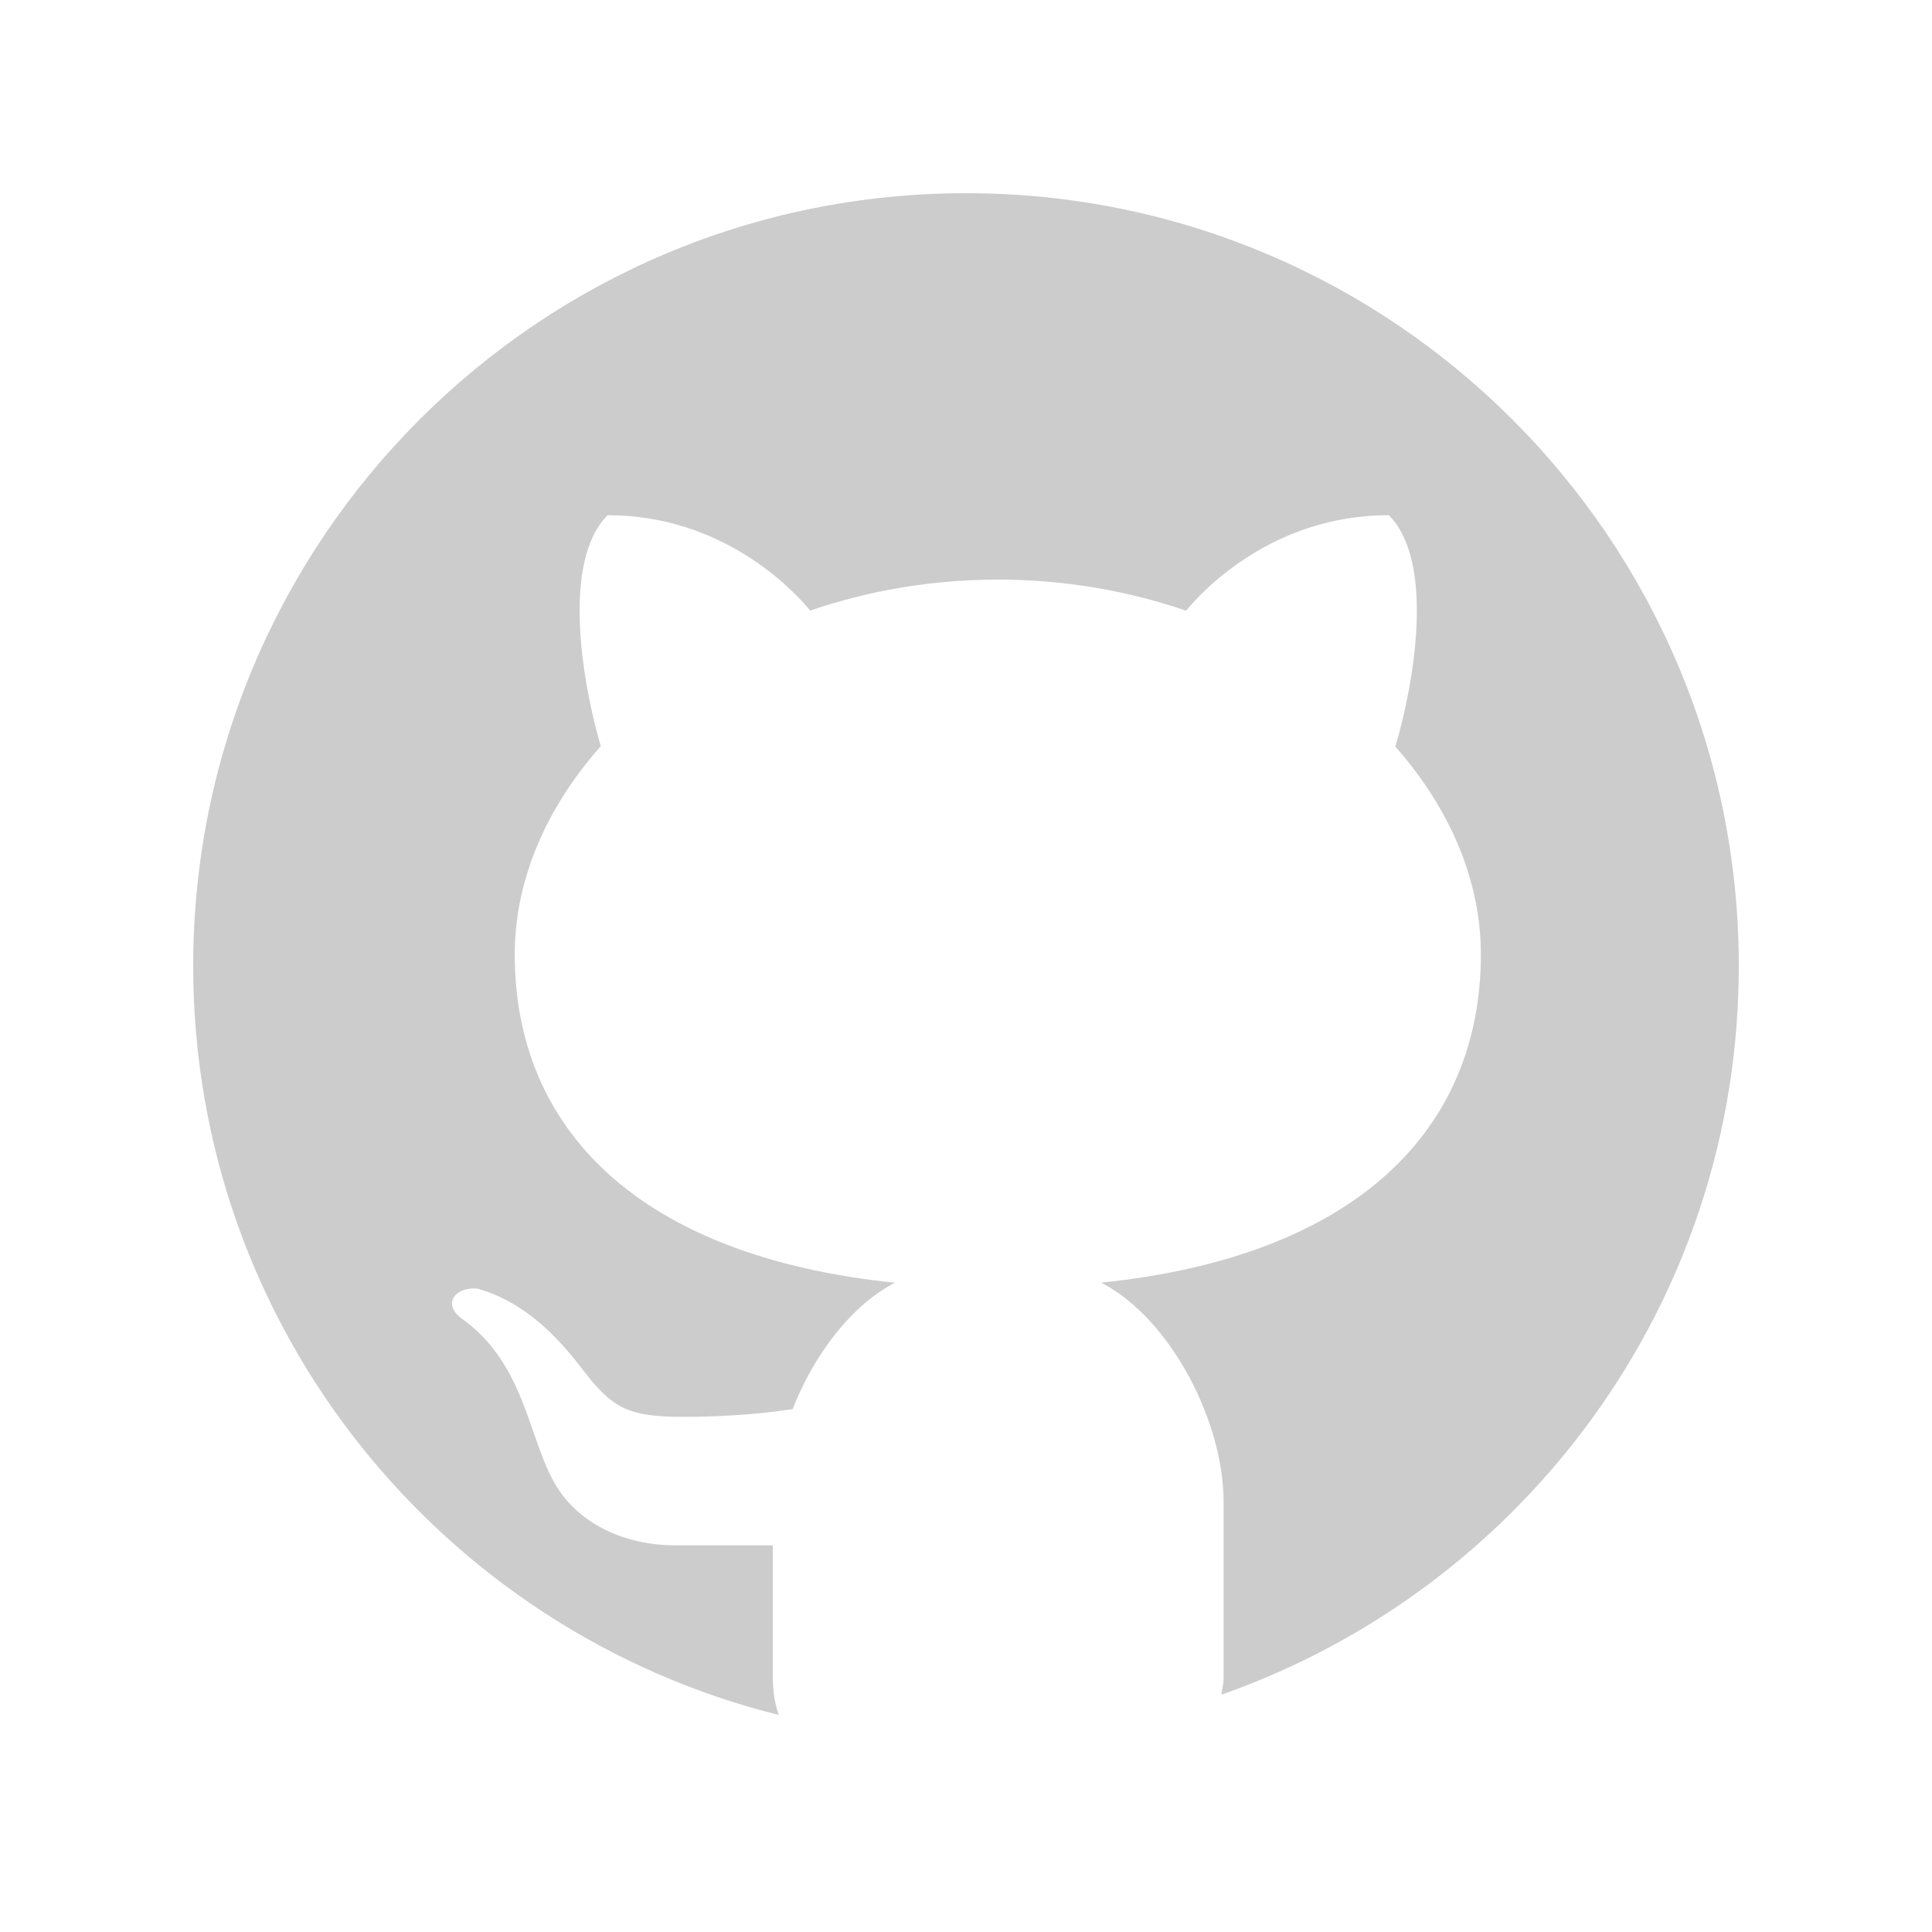
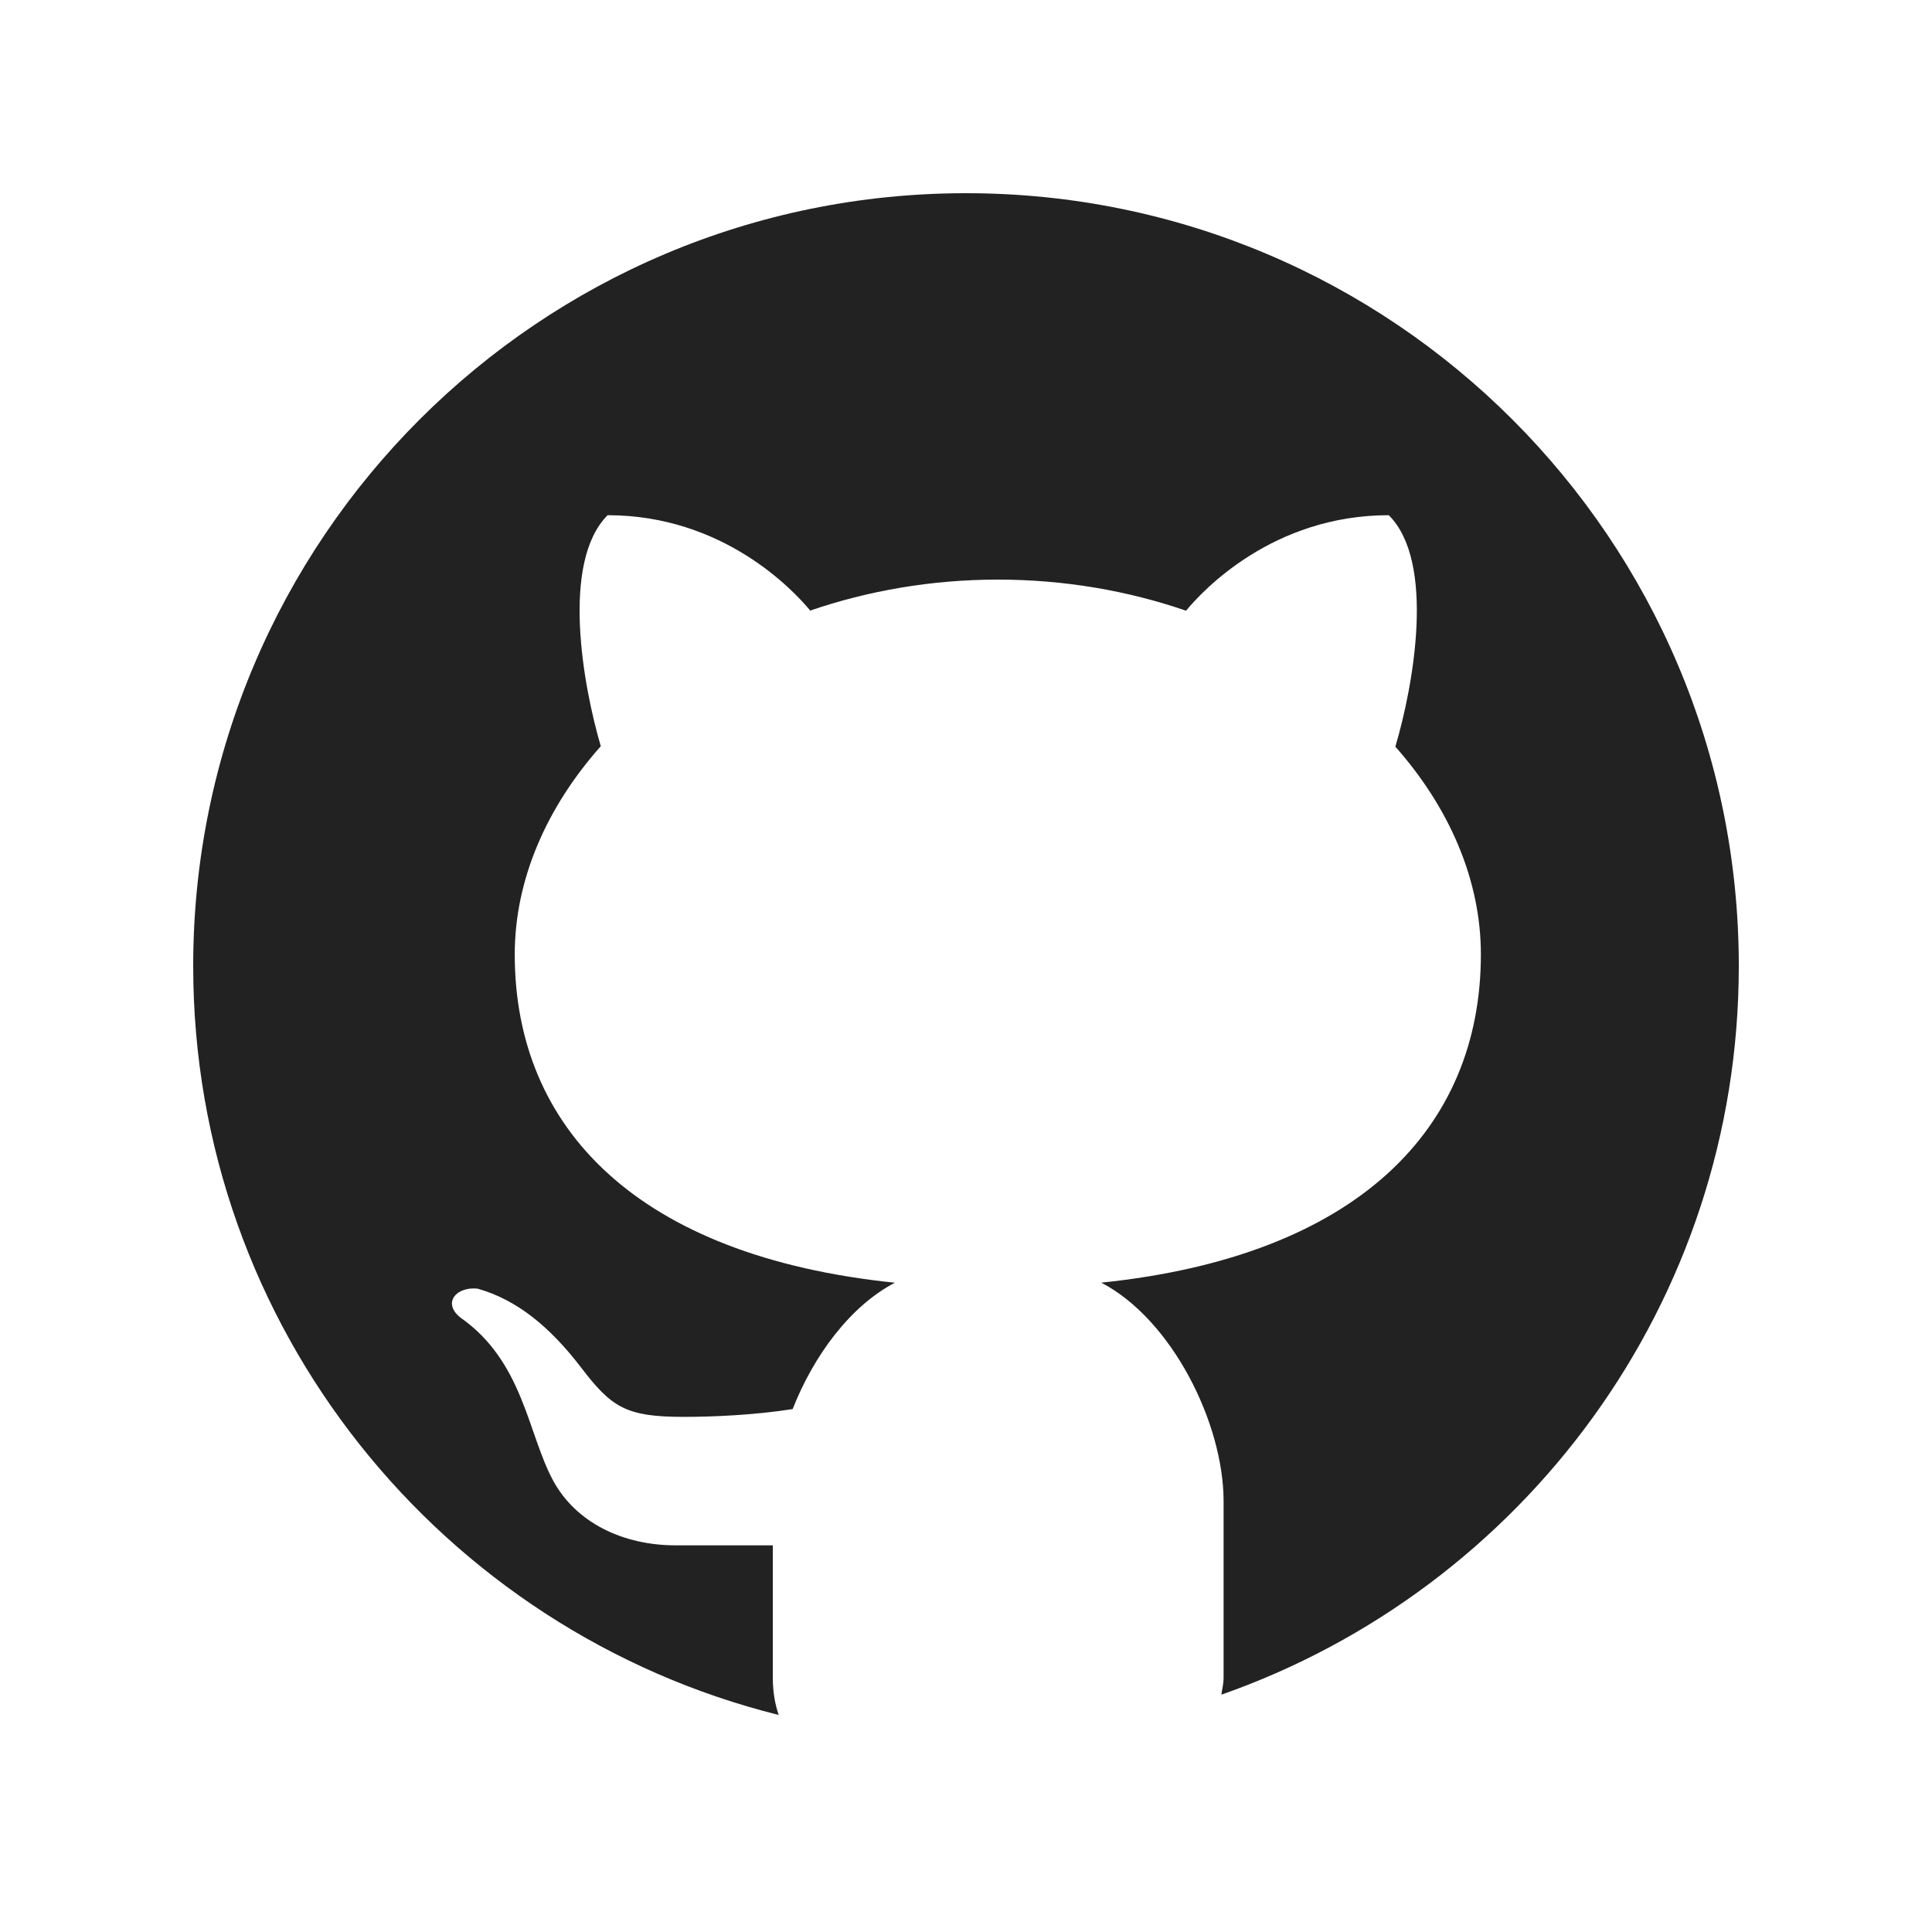
<svg xmlns="http://www.w3.org/2000/svg" viewBox="0 0 30 30" width="30px" height="30px">
-   <path fill="#ccc" d="M15,3C8.373,3,3,8.373,3,15c0,5.623,3.872,10.328,9.092,11.63C12.036,26.468,12,26.28,12,26.047v-2.051 c-0.487,0-1.303,0-1.508,0c-0.821,0-1.551-0.353-1.905-1.009c-0.393-0.729-0.461-1.844-1.435-2.526 c-0.289-0.227-0.069-0.486,0.264-0.451c0.615,0.174,1.125,0.596,1.605,1.222c0.478,0.627,0.703,0.769,1.596,0.769 c0.433,0,1.081-0.025,1.691-0.121c0.328-0.833,0.895-1.6,1.588-1.962c-3.996-0.411-5.903-2.399-5.903-5.098 c0-1.162,0.495-2.286,1.336-3.233C9.053,10.647,8.706,8.73,9.435,8c1.798,0,2.885,1.166,3.146,1.481C13.477,9.174,14.461,9,15.495,9 c1.036,0,2.024,0.174,2.922,0.483C18.675,9.17,19.763,8,21.565,8c0.732,0.731,0.381,2.656,0.102,3.594 c0.836,0.945,1.328,2.066,1.328,3.226c0,2.697-1.904,4.684-5.894,5.097C18.199,20.49,19,22.1,19,23.313v2.734 c0,0.104-0.023,0.179-0.035,0.268C23.641,24.676,27,20.236,27,15C27,8.373,21.627,3,15,3z" />
+   <path fill="#222" d="M15,3C8.373,3,3,8.373,3,15c0,5.623,3.872,10.328,9.092,11.63C12.036,26.468,12,26.28,12,26.047v-2.051 c-0.487,0-1.303,0-1.508,0c-0.821,0-1.551-0.353-1.905-1.009c-0.393-0.729-0.461-1.844-1.435-2.526 c-0.289-0.227-0.069-0.486,0.264-0.451c0.615,0.174,1.125,0.596,1.605,1.222c0.478,0.627,0.703,0.769,1.596,0.769 c0.433,0,1.081-0.025,1.691-0.121c0.328-0.833,0.895-1.6,1.588-1.962c-3.996-0.411-5.903-2.399-5.903-5.098 c0-1.162,0.495-2.286,1.336-3.233C9.053,10.647,8.706,8.73,9.435,8c1.798,0,2.885,1.166,3.146,1.481C13.477,9.174,14.461,9,15.495,9 c1.036,0,2.024,0.174,2.922,0.483C18.675,9.17,19.763,8,21.565,8c0.732,0.731,0.381,2.656,0.102,3.594 c0.836,0.945,1.328,2.066,1.328,3.226c0,2.697-1.904,4.684-5.894,5.097C18.199,20.49,19,22.1,19,23.313v2.734 c0,0.104-0.023,0.179-0.035,0.268C23.641,24.676,27,20.236,27,15C27,8.373,21.627,3,15,3z" />
</svg>
